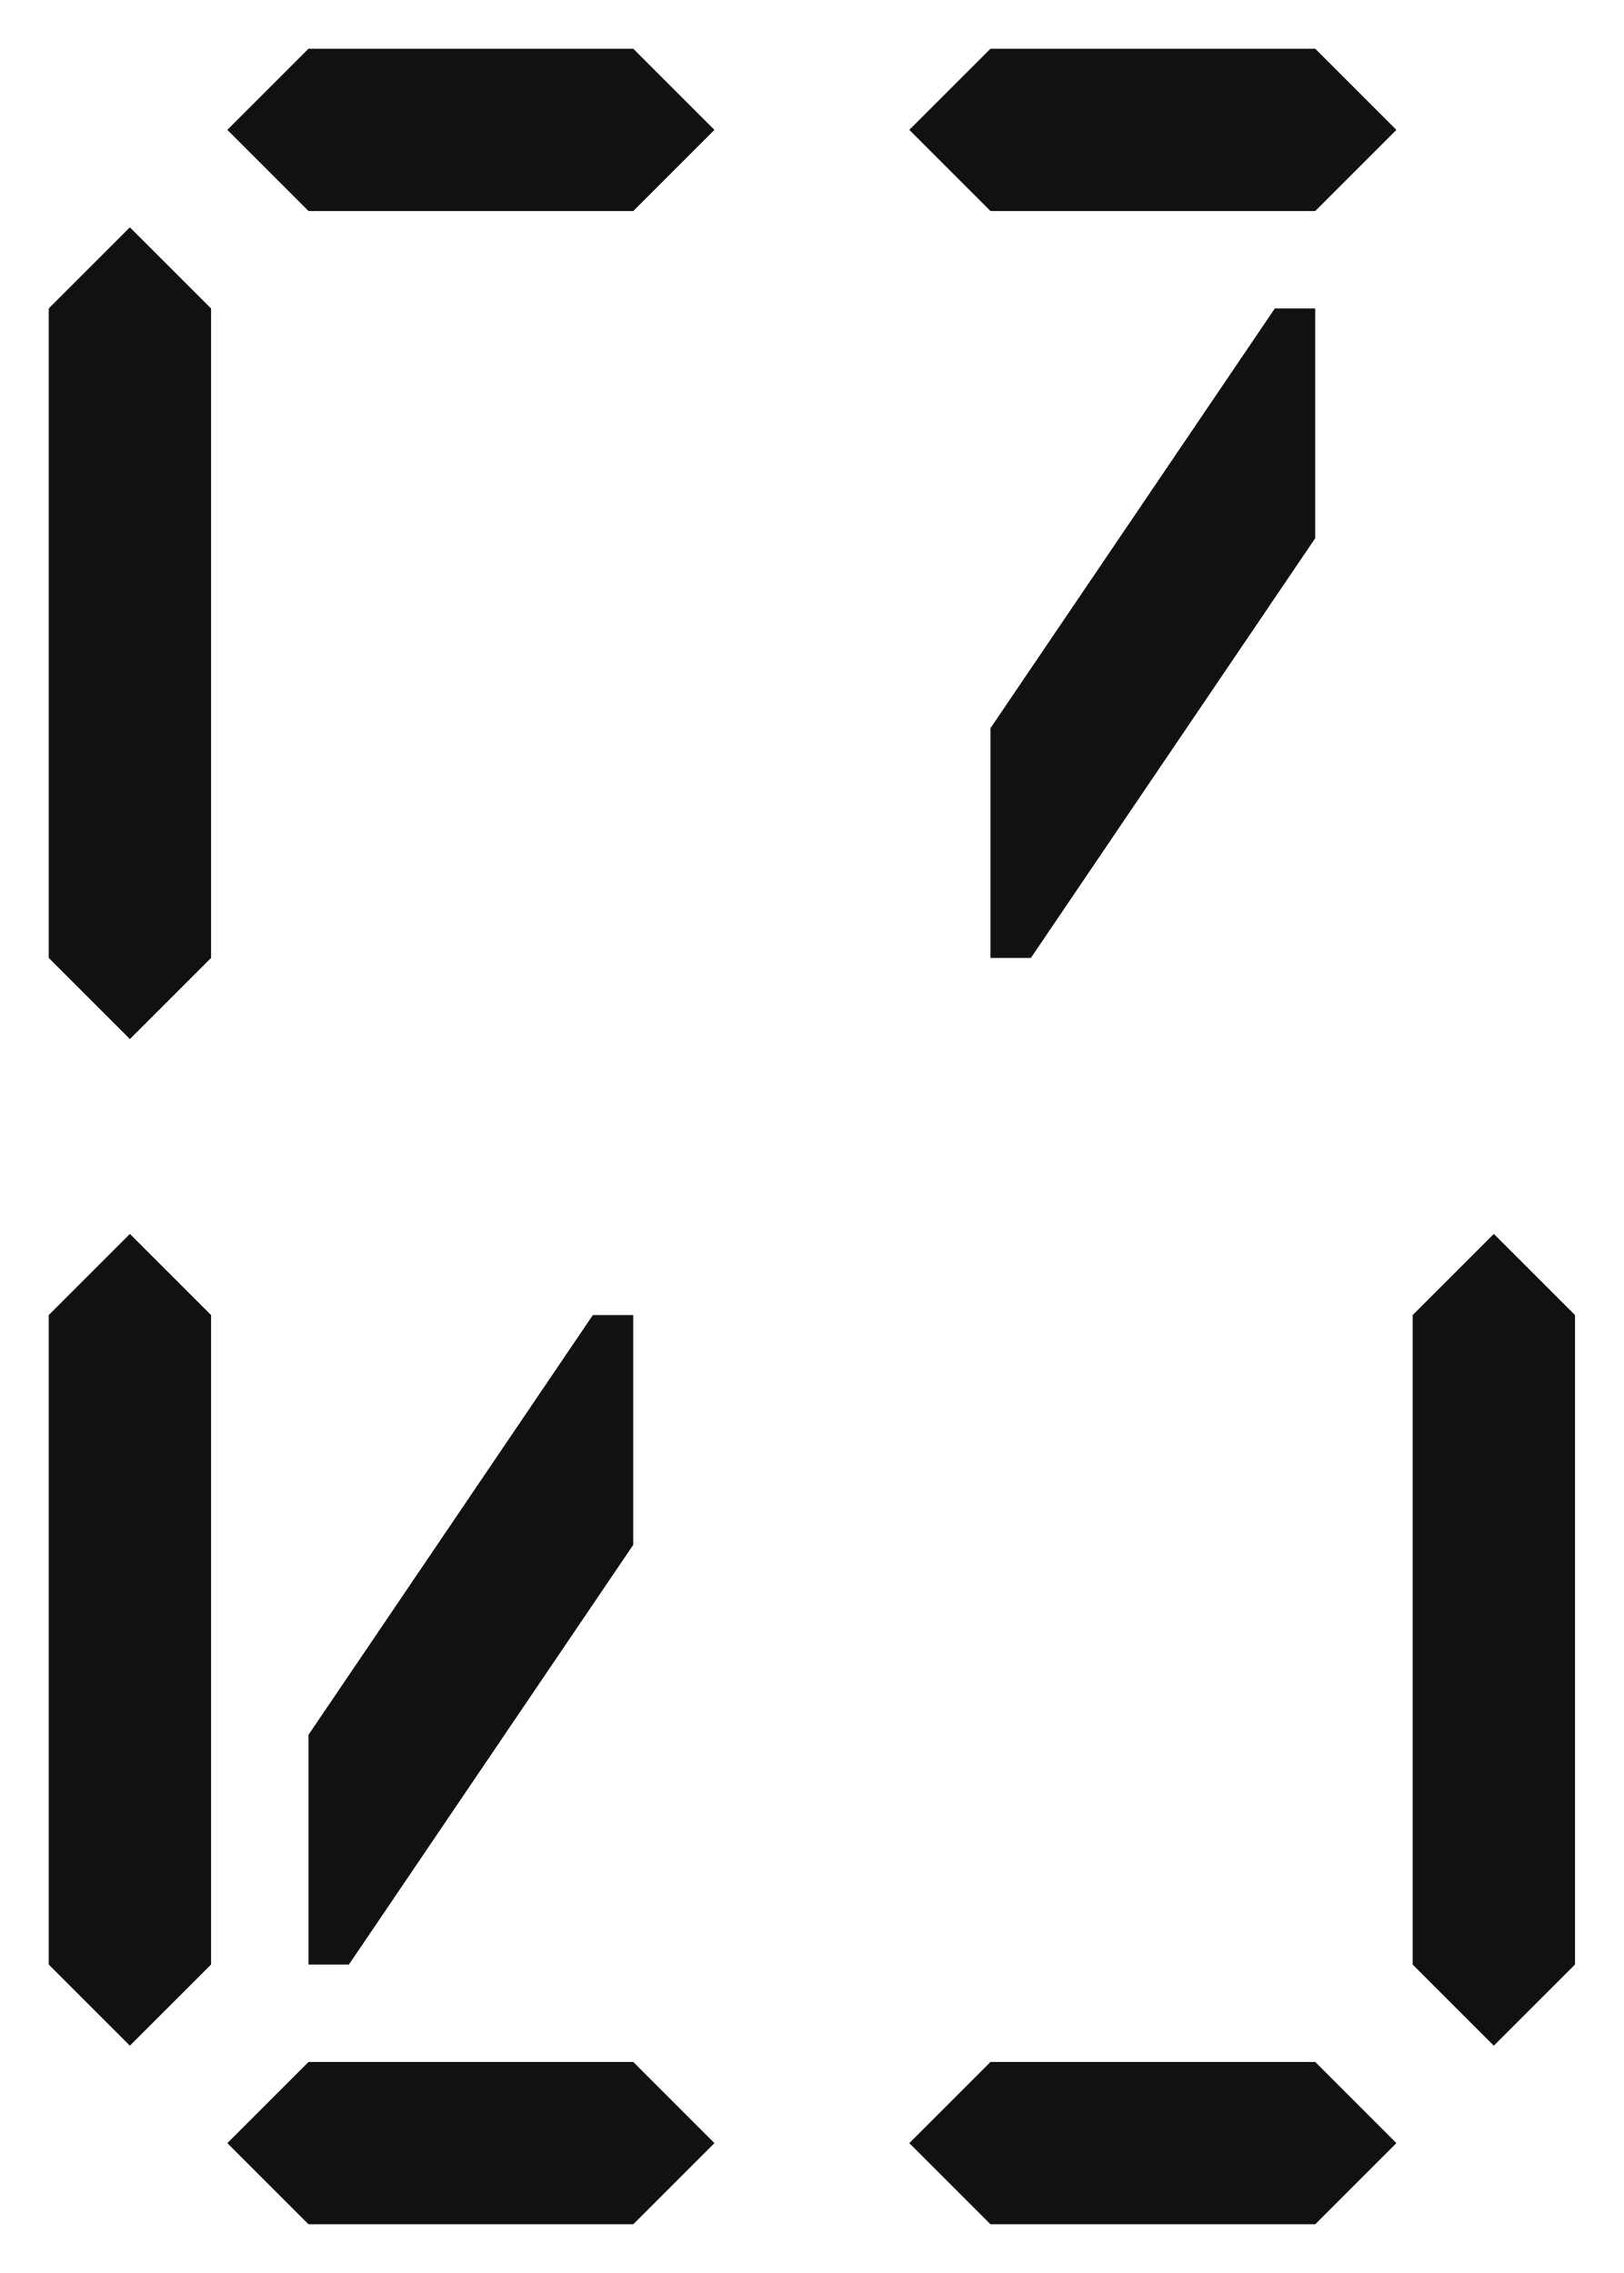
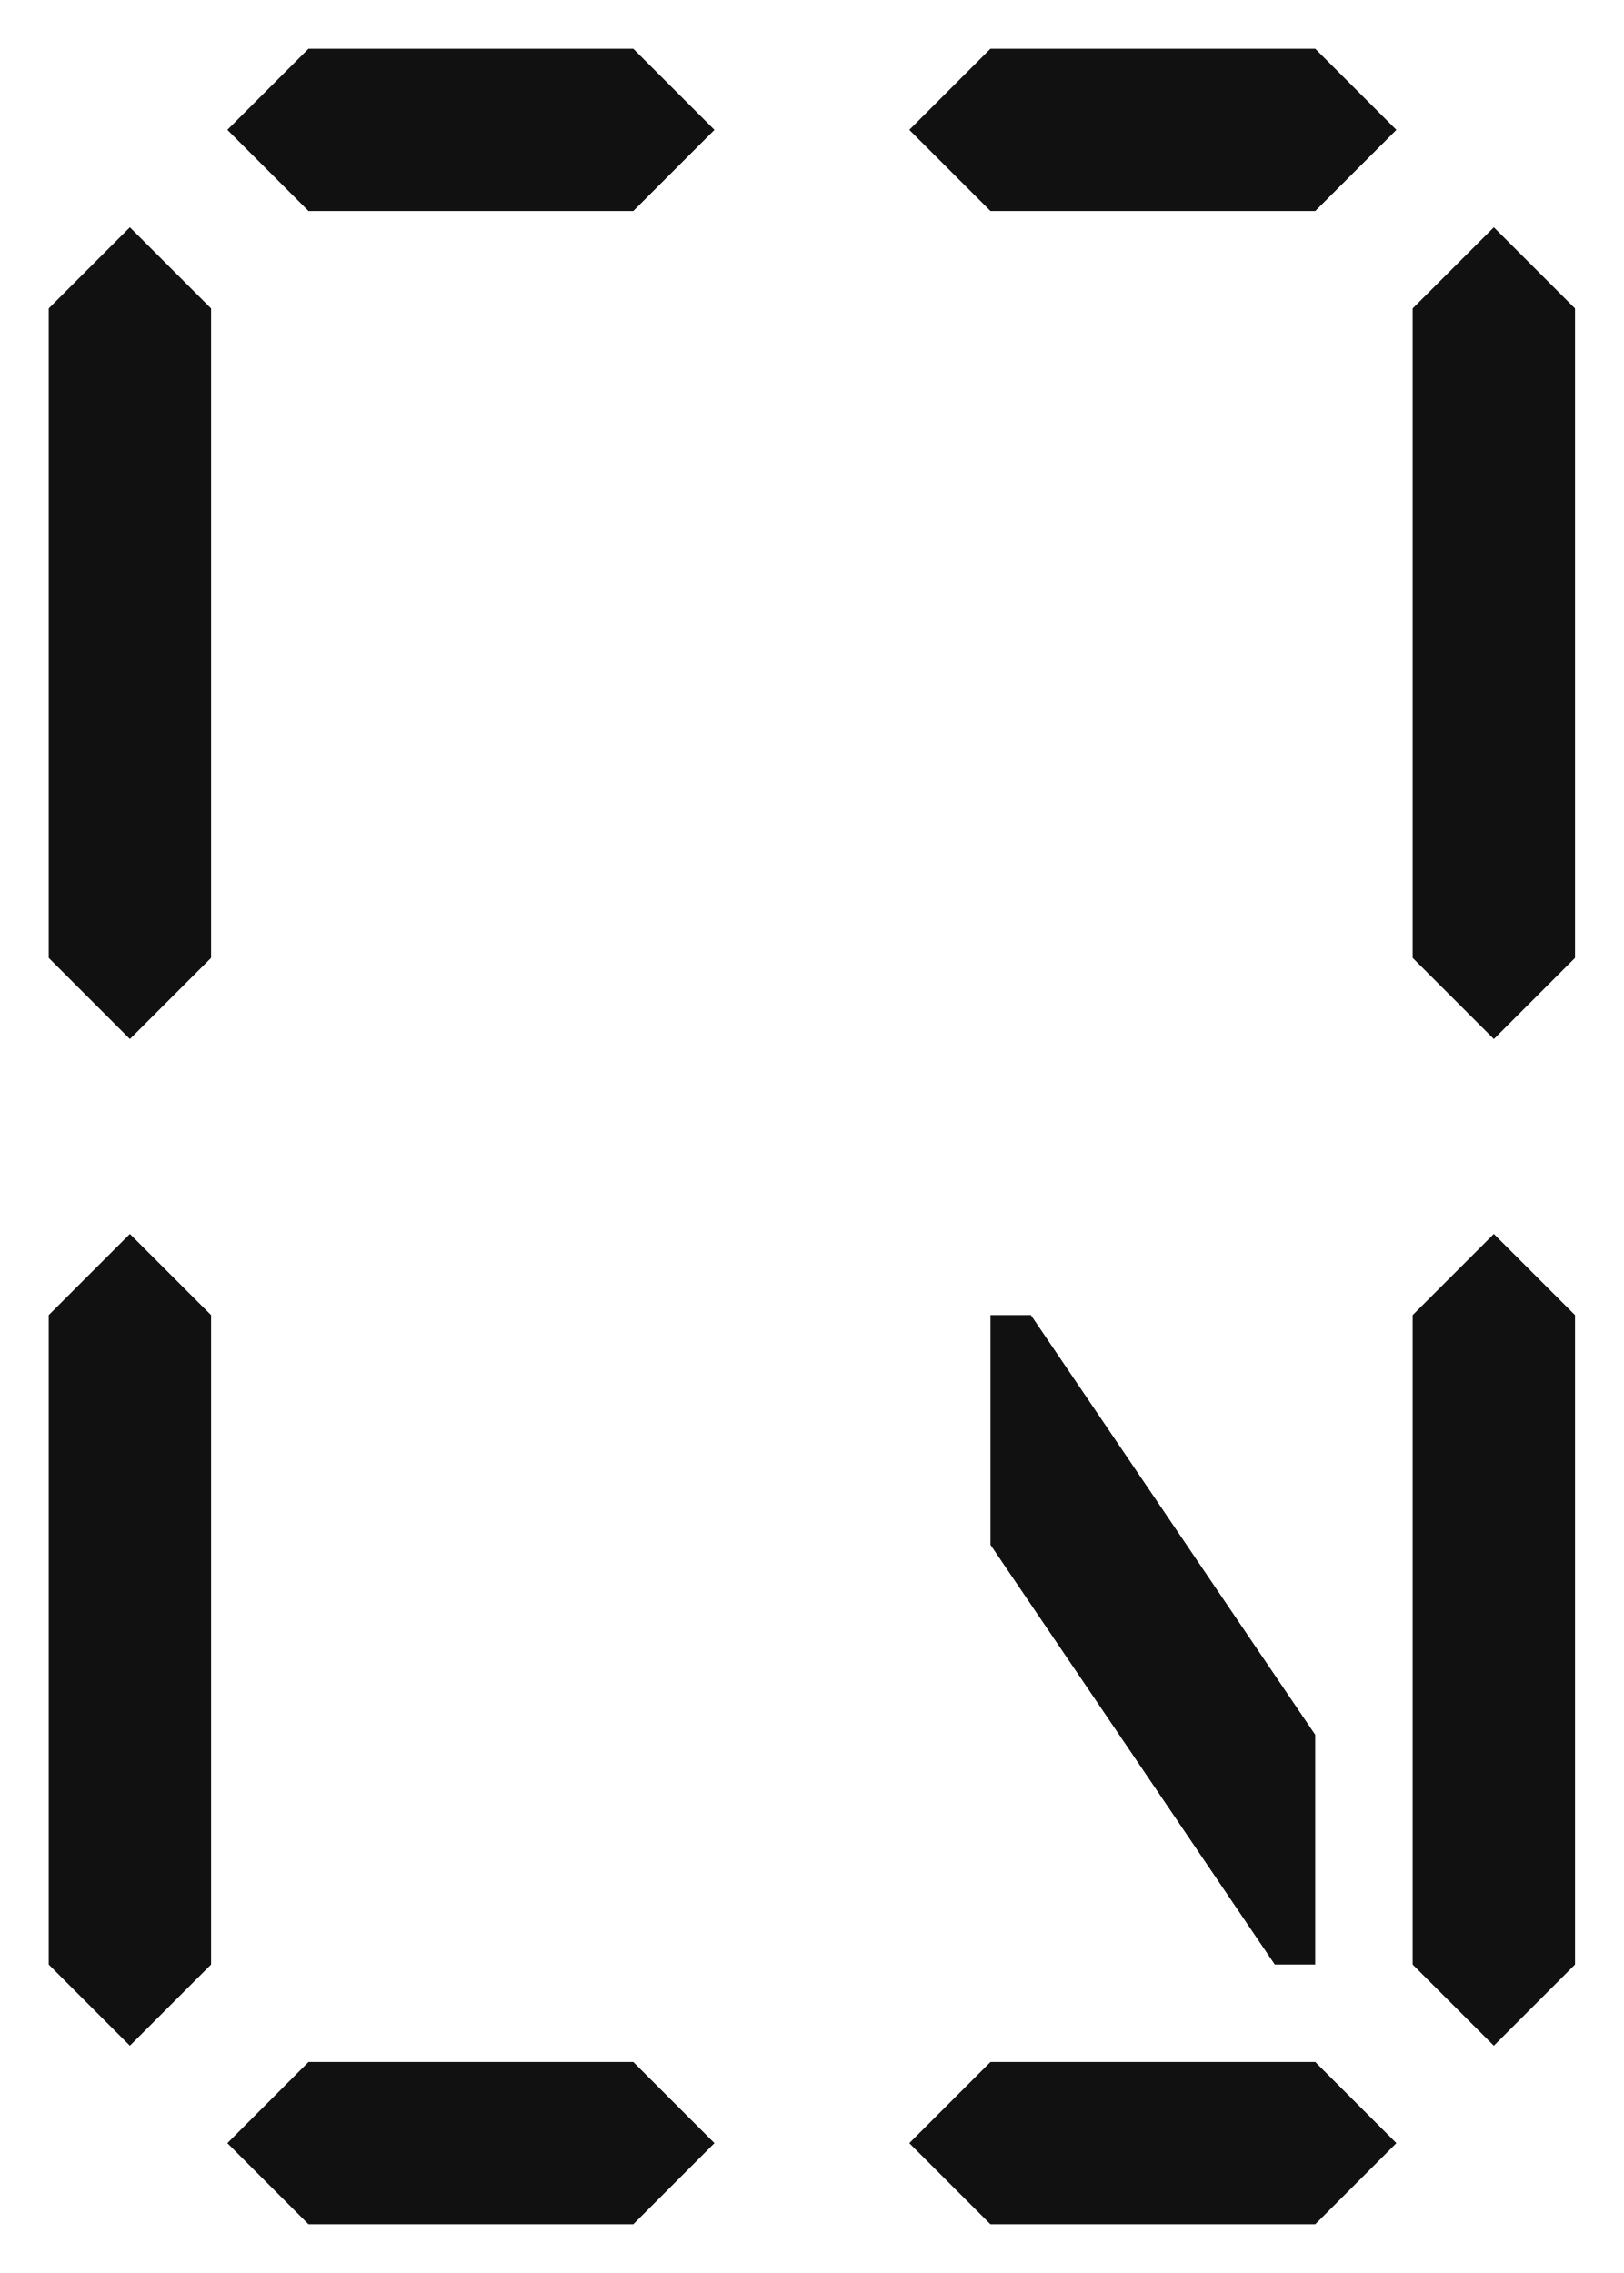
<svg xmlns="http://www.w3.org/2000/svg" viewBox="0 0 100 140" width="100" height="140">
  <polygon data-seg="0" points="14.00,8.00 19.00,13.00 39.00,13.00 44.00,8.00 39.00,3.00 19.00,3.00" fill="#111111" />
  <polygon data-seg="1" points="56.00,8.00 61.00,13.00 81.00,13.00 86.00,8.00 81.00,3.00 61.00,3.00" fill="#111111" />
  <polygon data-seg="2" points="8.00,14.00 3.00,19.00 3.00,59.00 8.00,64.00 13.00,59.00 13.00,19.00" fill="#111111" />
-   <polygon data-seg="5" points="78.51,19.00 81.00,19.00 81.00,33.15 63.49,59.00 61.00,59.00 61.00,44.85" fill="#111111" />
+   <polygon data-seg="6" points="92.00,14.00 87.00,19.00 87.00,59.00 92.00,64.00 97.00,59.00 97.00,19.00" fill="#111111" />
  <polygon data-seg="9" points="8.00,76.00 3.00,81.00 3.00,121.00 8.00,126.00 13.00,121.00 13.00,81.00" fill="#111111" />
-   <polygon data-seg="A" points="36.51,81.00 39.00,81.00 39.00,95.15 21.49,121.00 19.00,121.00 19.00,106.85" fill="#111111" />
+   <polygon data-seg="C" points="61.00,81.00 63.49,81.00 81.00,106.85 81.00,121.00 78.51,121.00 61.00,95.15" fill="#111111" />
  <polygon data-seg="D" points="92.00,76.00 87.00,81.00 87.00,121.00 92.00,126.00 97.00,121.00 97.00,81.00" fill="#111111" />
  <polygon data-seg="E" points="14.00,132.00 19.00,137.00 39.00,137.00 44.00,132.00 39.00,127.00 19.00,127.00" fill="#111111" />
  <polygon data-seg="F" points="56.00,132.00 61.00,137.00 81.00,137.00 86.00,132.00 81.00,127.00 61.00,127.00" fill="#111111" />
</svg>
